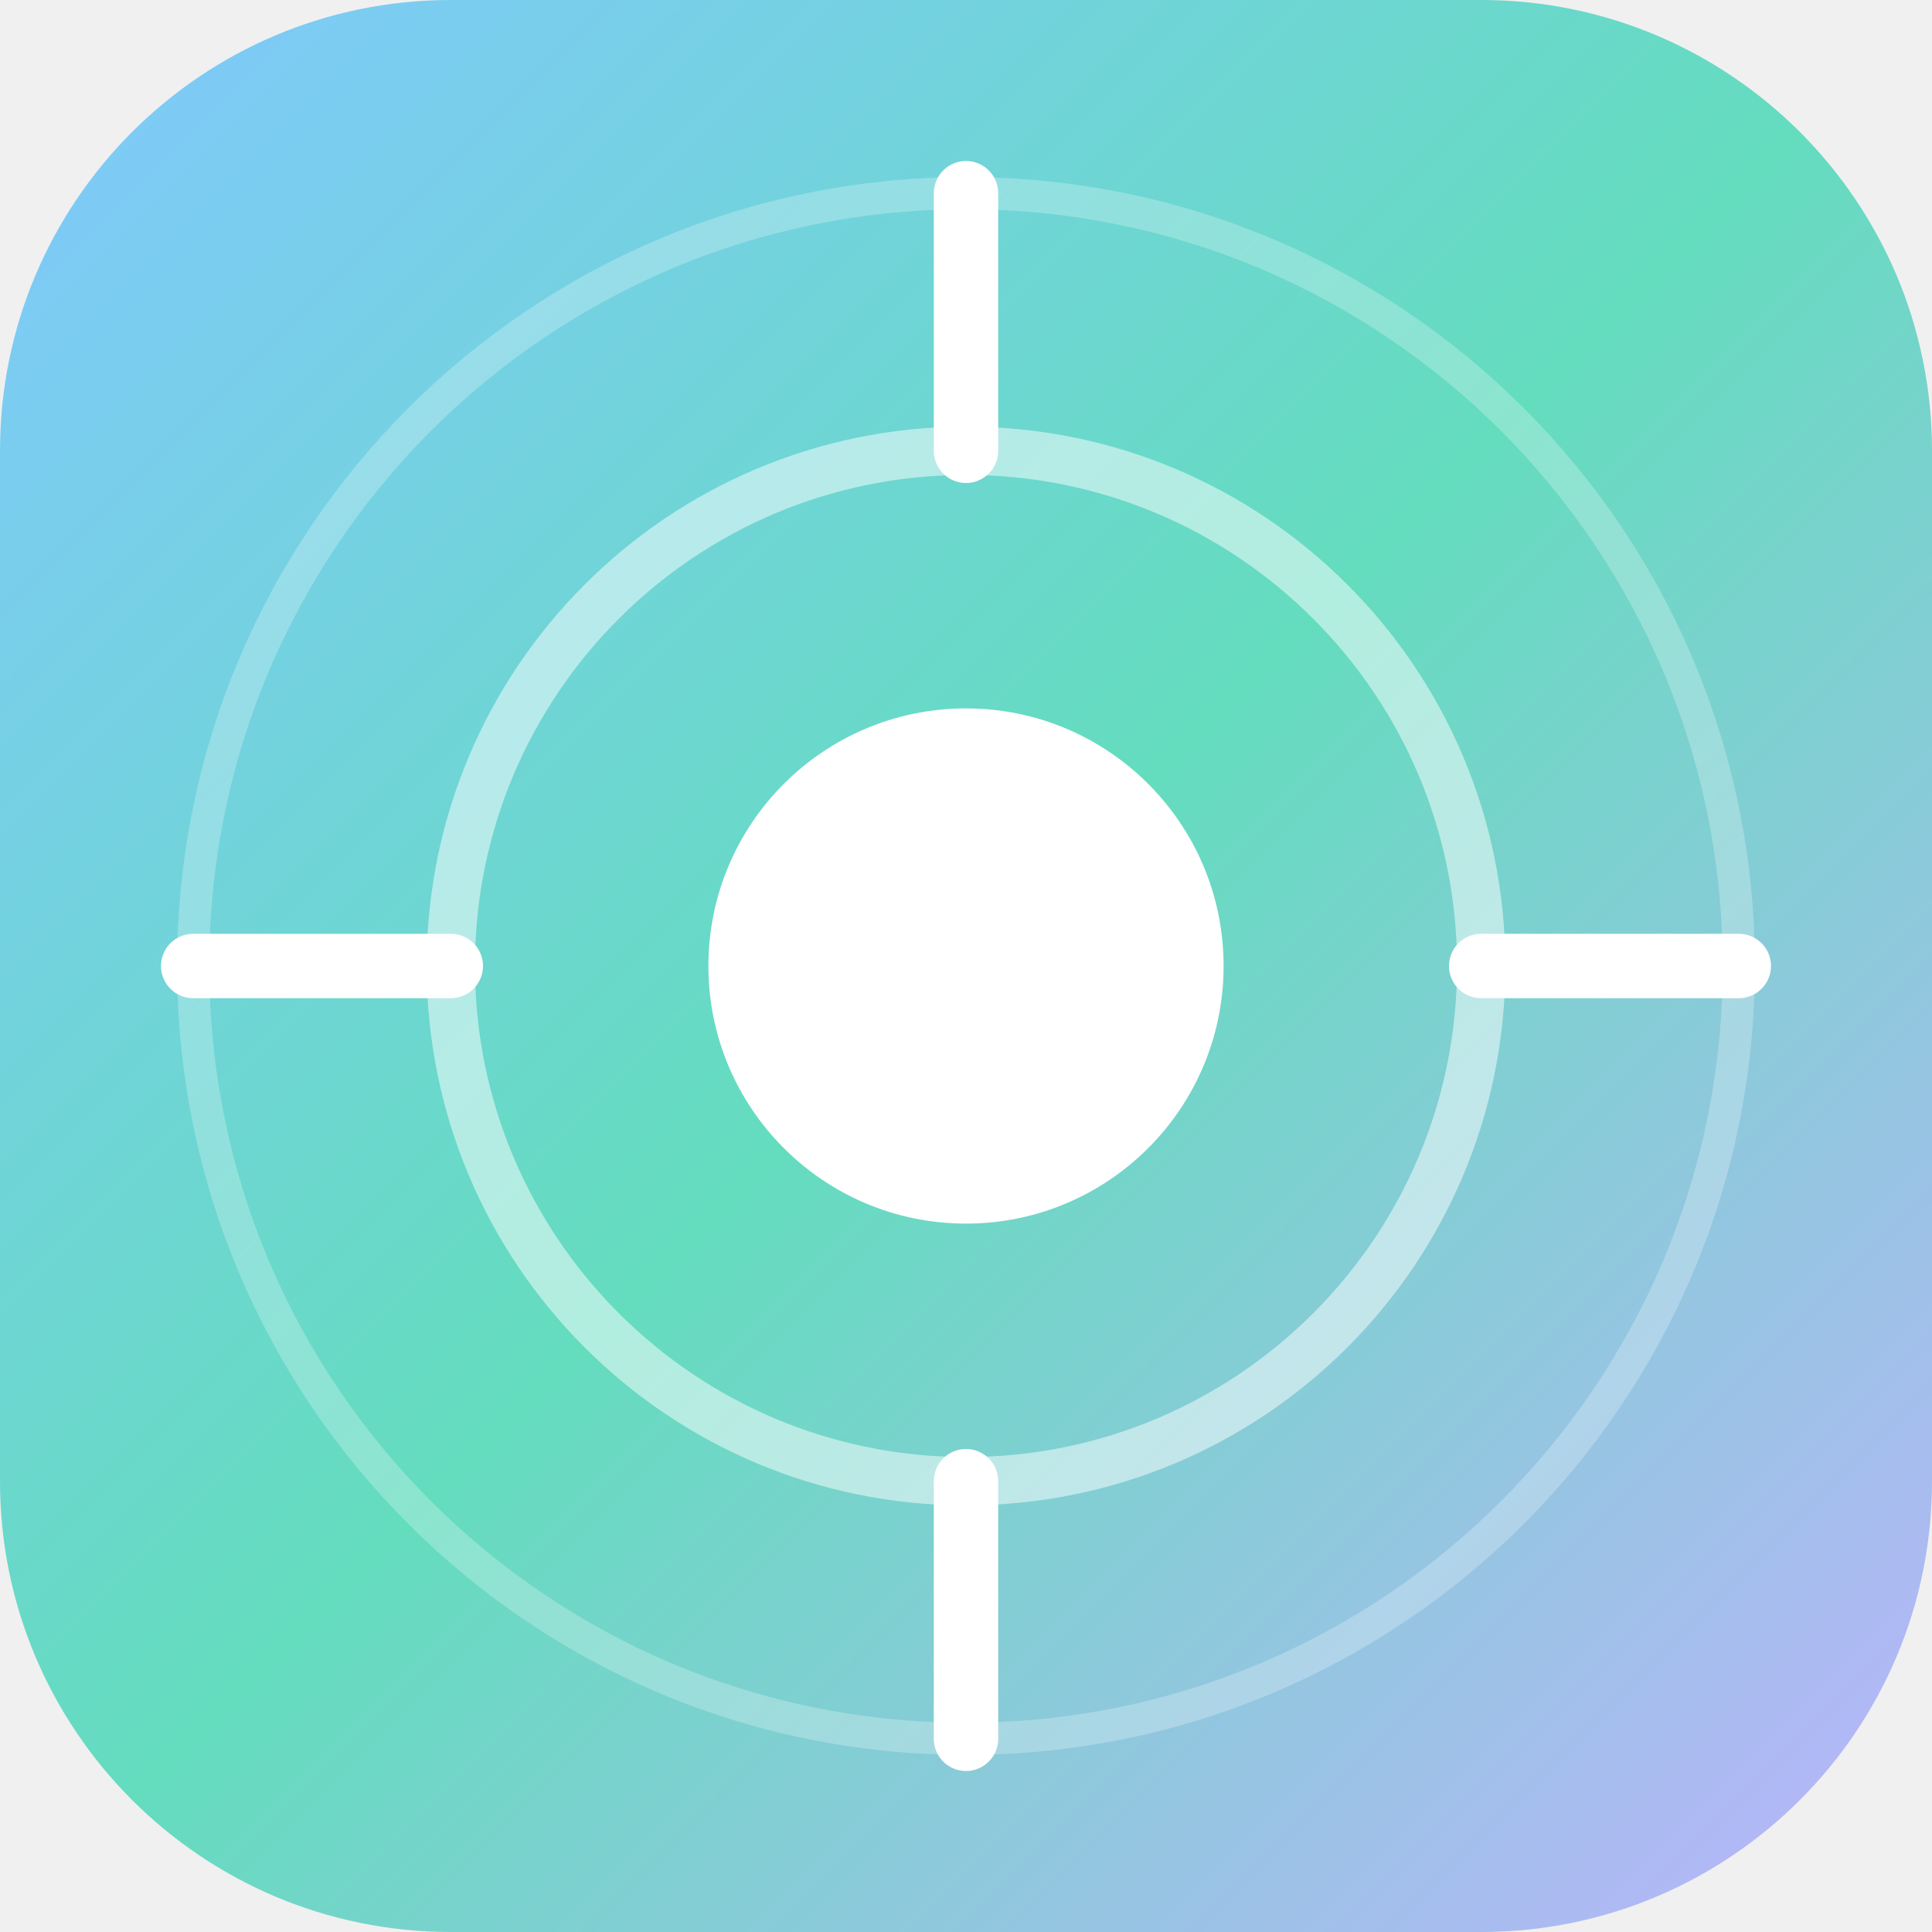
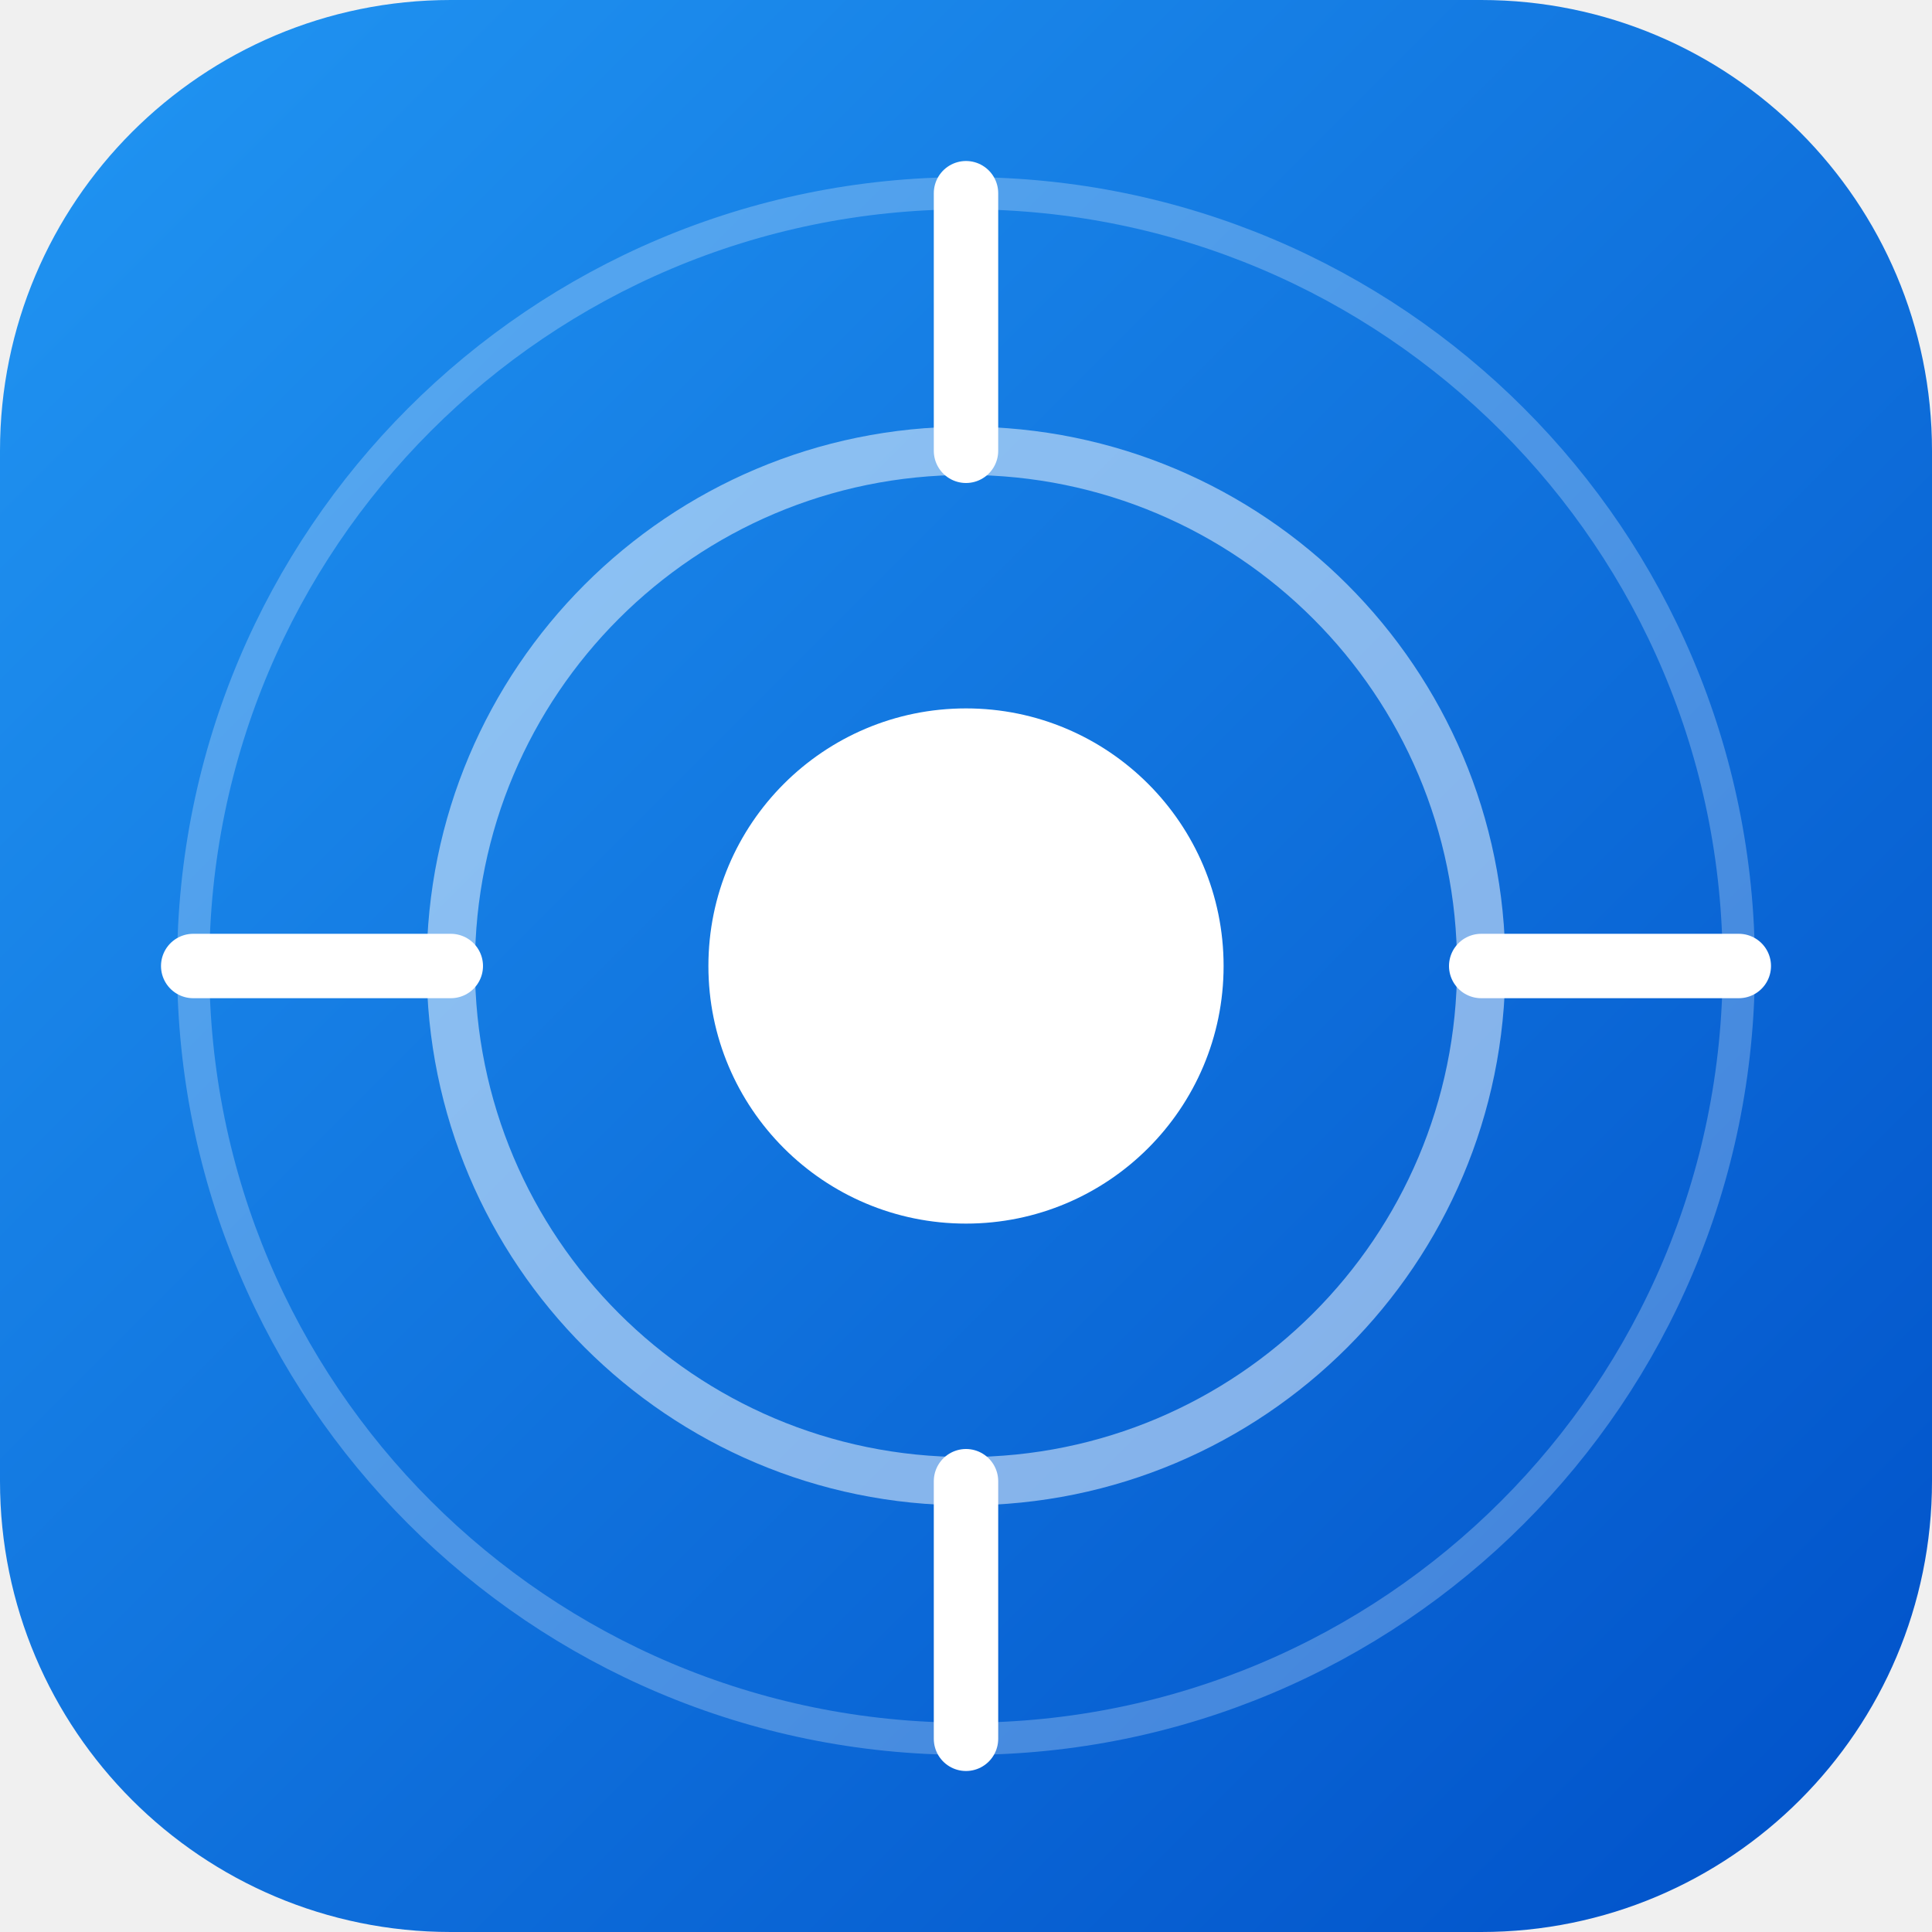
<svg xmlns="http://www.w3.org/2000/svg" viewBox="0 0 120 120">
  <defs>
    <linearGradient id="g" x1="0" y1="0" x2="1" y2="1">
-       <stop offset="0" stop-color="#82c8ff" />
-       <stop offset="0.5" stop-color="#64dcbe" />
-       <stop offset="1" stop-color="#beb2ff" />
+       <stop offset="0" stop-color="#2196f3" />
+       <stop offset="1" stop-color="#0050c8" />
    </linearGradient>
  </defs>
  <rect width="120" height="120" rx="28" fill="url(#g)" />
  <circle cx="60" cy="60" r="16" fill="white" />
  <circle cx="60" cy="60" r="32" stroke="white" stroke-width="3" fill="none" opacity=".5" />
  <circle cx="60" cy="60" r="48" stroke="white" stroke-width="2" fill="none" opacity=".25" />
  <line x1="60" y1="12" x2="60" y2="28" stroke="white" stroke-width="4" stroke-linecap="round" />
  <line x1="108" y1="60" x2="92" y2="60" stroke="white" stroke-width="4" stroke-linecap="round" />
  <line x1="60" y1="108" x2="60" y2="92" stroke="white" stroke-width="4" stroke-linecap="round" />
  <line x1="12" y1="60" x2="28" y2="60" stroke="white" stroke-width="4" stroke-linecap="round" />
</svg>
